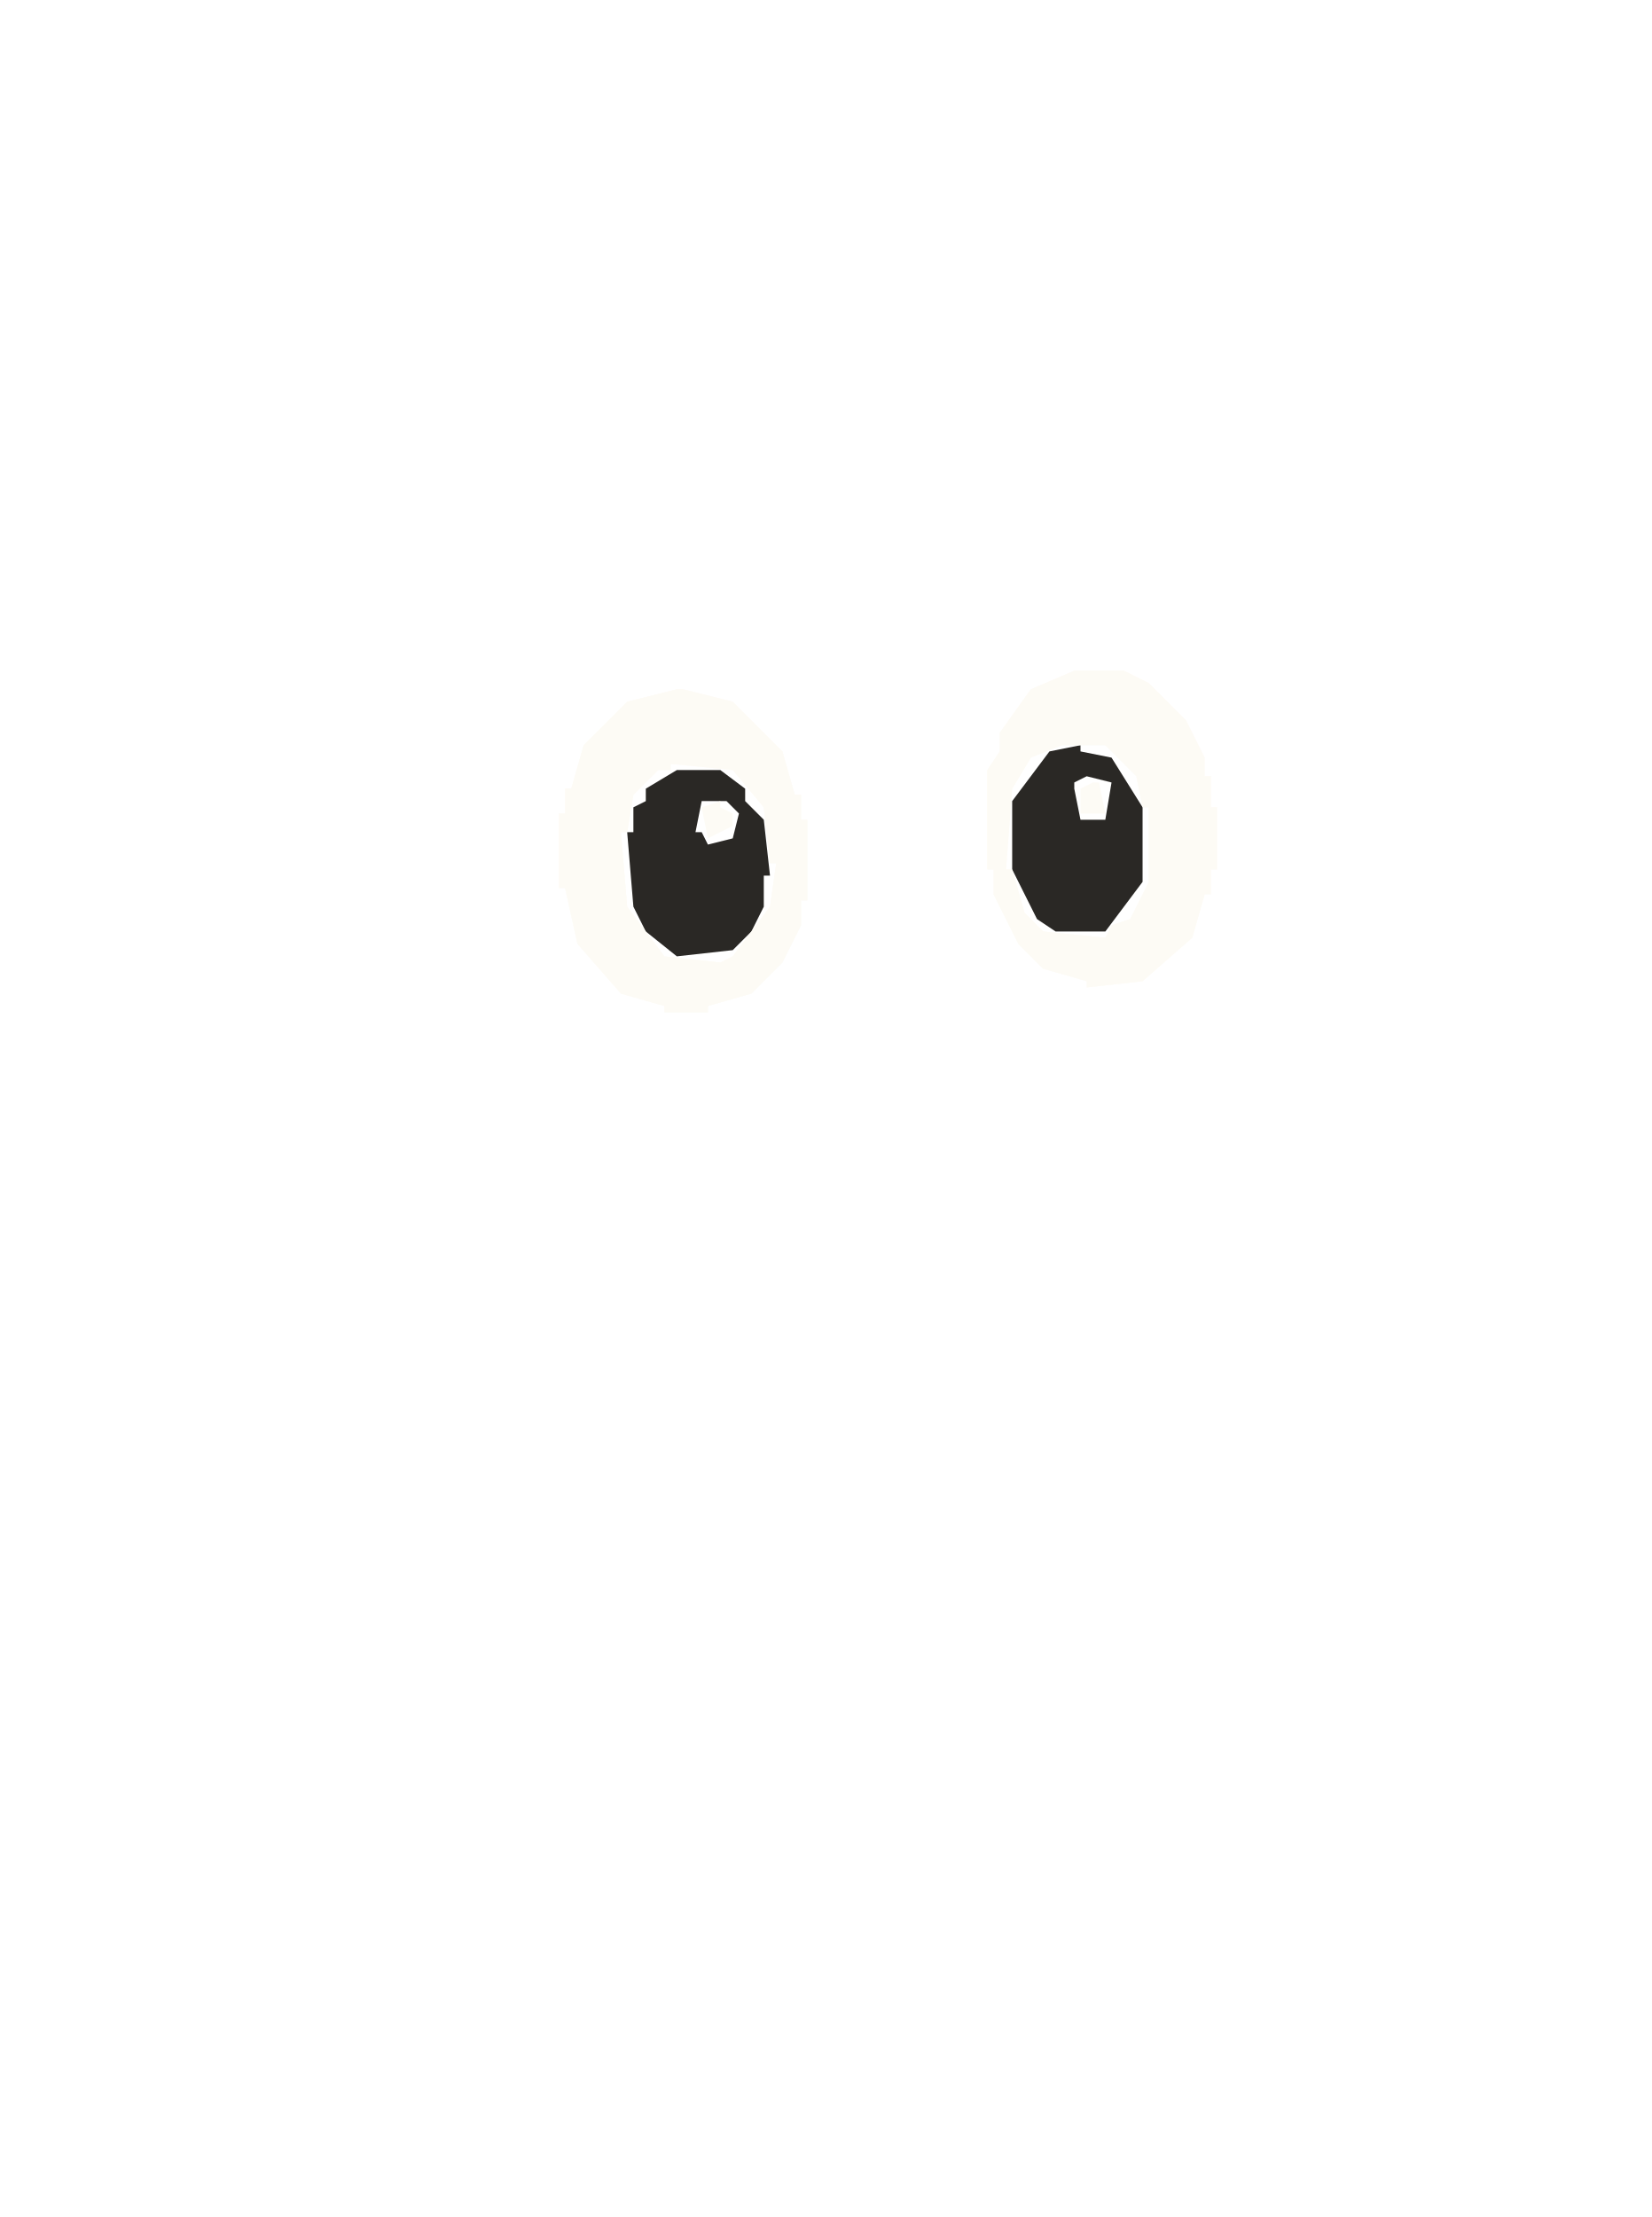
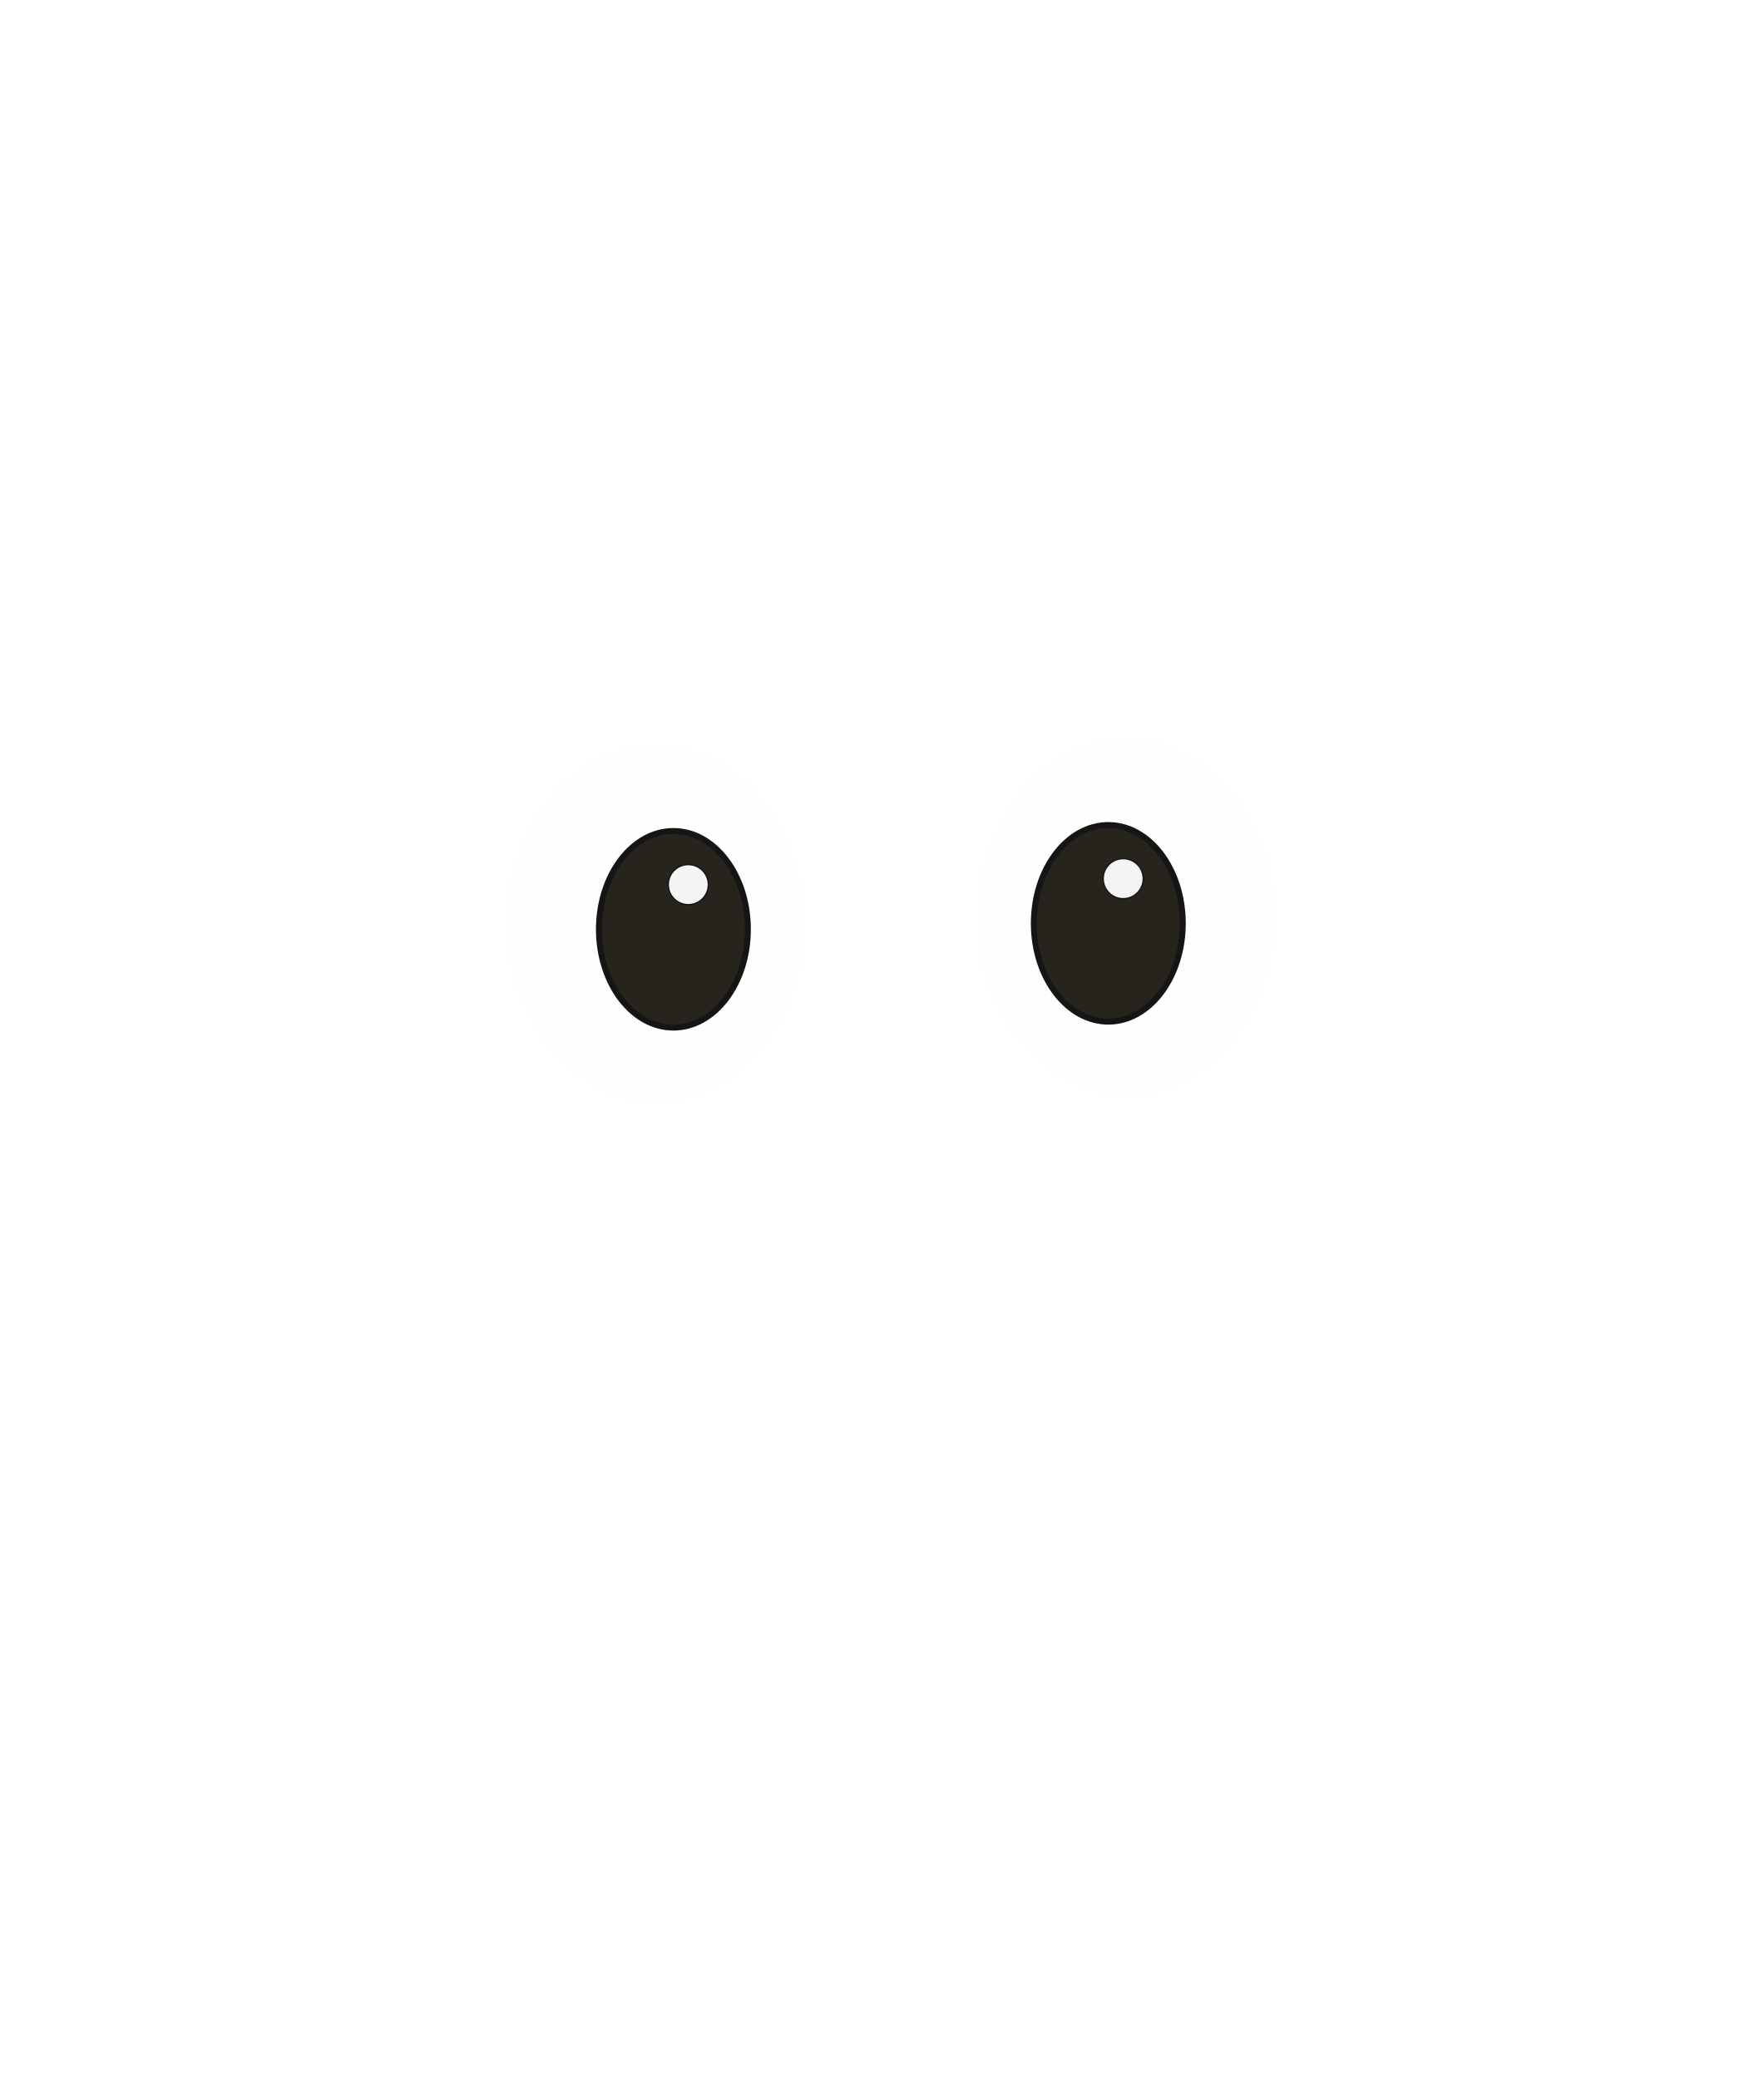
- <svg xmlns="http://www.w3.org/2000/svg" viewBox="22 186 532 714" width="532" height="714">
-   <g class="m-eyes-open">
-     <path fill="#fdfbf5" fill-rule="evenodd" d="M240.0 408.0L224.0 412.0L210.0 426.0L206.0 440.0L204.0 440.0L204.0 448.0L202.0 448.0L202.0 472.0L204.0 472.0L208.0 490.0L222.0 506.0L236.0 510.0L236.0 512.0L250.0 512.0L250.0 510.0L264.0 506.0L274.0 496.0L280.0 484.0L280.0 476.0L282.0 476.0L282.0 450.0L280.0 450.0L280.0 442.0L278.0 442.0L274.0 428.0L258.0 412.0L242.0 408.0ZM238.0 432.0L258.0 434.0L268.0 446.0L270.0 464.0L272.0 464.0L270.0 478.0L258.0 494.0L254.0 496.0L236.0 494.0L224.0 478.0L222.0 454.0L224.0 454.0L226.0 442.0L234.0 434.0L238.0 434.0Z" />
-     <path fill="#fdfbf5" fill-rule="evenodd" d="M368.0 402.0L354.0 408.0L344.0 422.0L344.0 428.0L340.0 434.0L340.0 466.0L342.0 466.0L342.0 474.0L350.0 490.0L358.0 498.0L372.0 502.0L372.0 504.0L390.0 502.0L406.0 488.0L410.0 474.0L412.0 474.0L412.0 466.0L414.0 466.0L414.0 446.0L412.0 446.0L412.0 436.0L410.0 436.0L410.0 430.0L404.0 418.0L392.0 406.0L384.0 402.0L370.0 402.0ZM366.0 426.0L378.0 426.0L388.0 436.0L390.0 446.0L392.0 446.0L392.0 470.0L386.0 482.0L380.0 484.0L378.0 488.0L358.0 486.0L352.0 480.0L348.0 466.0L346.0 466.0L348.0 440.0L354.0 430.0L364.0 426.0Z" />
-     <path fill="#2a2825" fill-rule="evenodd" d="M370.0 426.0L360.0 428.0L348.0 444.0L348.0 466.0L356.0 482.0L362.0 486.0L378.0 486.0L390.0 470.0L390.0 446.0L380.0 430.0L370.0 428.0ZM368.0 438.0L372.0 436.0L380.0 438.0L378.0 450.0L370.0 450.0L368.0 440.0Z" />
-     <path fill="#2a2825" fill-rule="evenodd" d="M240.0 434.0L230.0 440.0L230.0 444.0L226.0 446.0L226.0 454.0L224.0 454.0L226.0 478.0L230.0 486.0L240.0 494.0L258.0 492.0L264.0 486.0L268.0 478.0L268.0 468.0L270.0 468.0L268.0 450.0L262.0 444.0L262.0 440.0L254.0 434.0L242.0 434.0ZM246.0 454.0L248.0 444.0L256.0 444.0L260.0 448.0L258.0 456.0L250.0 458.0L248.0 454.0Z" />
-     <path fill="#fdfbf5" fill-rule="evenodd" d="M368.0 402.0L354.0 408.0L344.0 422.0L344.0 428.0L340.0 434.0L340.0 466.0L342.0 466.0L342.0 474.0L350.0 490.0L358.0 498.0L372.0 502.0L372.0 504.0L390.0 502.0L406.0 488.0L410.0 474.0L412.0 474.0L412.0 466.0L414.0 466.0L414.0 446.0L412.0 446.0L412.0 436.0L410.0 436.0L410.0 430.0L404.0 418.0L392.0 406.0L384.0 402.0L370.0 402.0ZM366.0 426.0L378.0 426.0L388.0 436.0L390.0 446.0L392.0 446.0L392.0 470.0L386.0 482.0L380.0 484.0L378.0 488.0L358.0 486.0L352.0 480.0L348.0 466.0L346.0 466.0L348.0 440.0L354.0 430.0L364.0 426.0Z" />
-     <path fill="#fdfbf5" fill-rule="evenodd" d="M240.0 408.0L224.0 412.0L210.0 426.0L206.0 440.0L204.0 440.0L204.0 448.0L202.0 448.0L202.0 472.0L204.0 472.0L208.0 490.0L222.0 506.0L236.0 510.0L236.0 512.0L250.0 512.0L250.0 510.0L264.0 506.0L274.0 496.0L280.0 484.0L280.0 476.0L282.0 476.0L282.0 450.0L280.0 450.0L280.0 442.0L278.0 442.0L274.0 428.0L258.0 412.0L242.0 408.0ZM238.0 432.0L258.0 434.0L268.0 446.0L270.0 464.0L272.0 464.0L270.0 478.0L258.0 494.0L254.0 496.0L236.0 494.0L224.0 478.0L222.0 454.0L224.0 454.0L226.0 442.0L234.0 434.0L238.0 434.0Z" />
-     <path fill="#fdfbf5" fill-rule="evenodd" d="M374.0 438.0L370.0 440.0L370.0 448.0L378.0 448.0L376.0 438.0Z" />
-     <path fill="#fdfbf5" fill-rule="evenodd" d="M254.0 444.0L248.0 446.0L250.0 456.0L258.0 452.0L258.0 448.0L254.0 446.0Z" />
-   </g>
+ <svg xmlns="http://www.w3.org/2000/svg" viewBox="0 0 296 349" width="296" height="349">
+   <defs>
+     <g id="byte-eyes-default">
+       <ellipse cx="110.033" cy="155" rx="25" ry="30" fill="#FEFEFC" />
+       <path d="M113.033 139.5C116.435 139.5 119.548 141.302 121.828 144.283C124.108 147.265 125.533 151.406 125.533 156C125.533 160.594 124.108 164.735 121.828 167.717C119.548 170.698 116.435 172.5 113.033 172.5C109.632 172.5 106.518 170.698 104.238 167.717C101.958 164.735 100.533 160.594 100.533 156C100.533 151.406 101.958 147.265 104.238 144.283C106.518 141.302 109.632 139.5 113.033 139.5Z" fill="#27241D" stroke="#141514" />
+       <circle cx="115.533" cy="148.5" r="3.375" fill="#F4F4F4" stroke="#171717" stroke-width="0.25" />
+       <ellipse cx="189.033" cy="154" rx="25" ry="30" fill="#FEFEFC" />
+       <path d="M186.033 138.5C189.435 138.5 192.548 140.302 194.828 143.283C197.108 146.265 198.533 150.406 198.533 155C198.533 159.594 197.108 163.735 194.828 166.717C192.548 169.698 189.435 171.5 186.033 171.5C182.632 171.5 179.518 169.698 177.238 166.717C174.958 163.735 173.533 159.594 173.533 155C173.533 150.406 174.958 146.265 177.238 143.283C179.518 140.302 182.632 138.5 186.033 138.5Z" fill="#27241D" stroke="#141514" />
+       <circle cx="188.533" cy="147.5" r="3.375" fill="#F4F4F4" stroke="#171717" stroke-width="0.25" />
+     </g>
+   </defs>
+   <use href="#byte-eyes-default" />
</svg>
